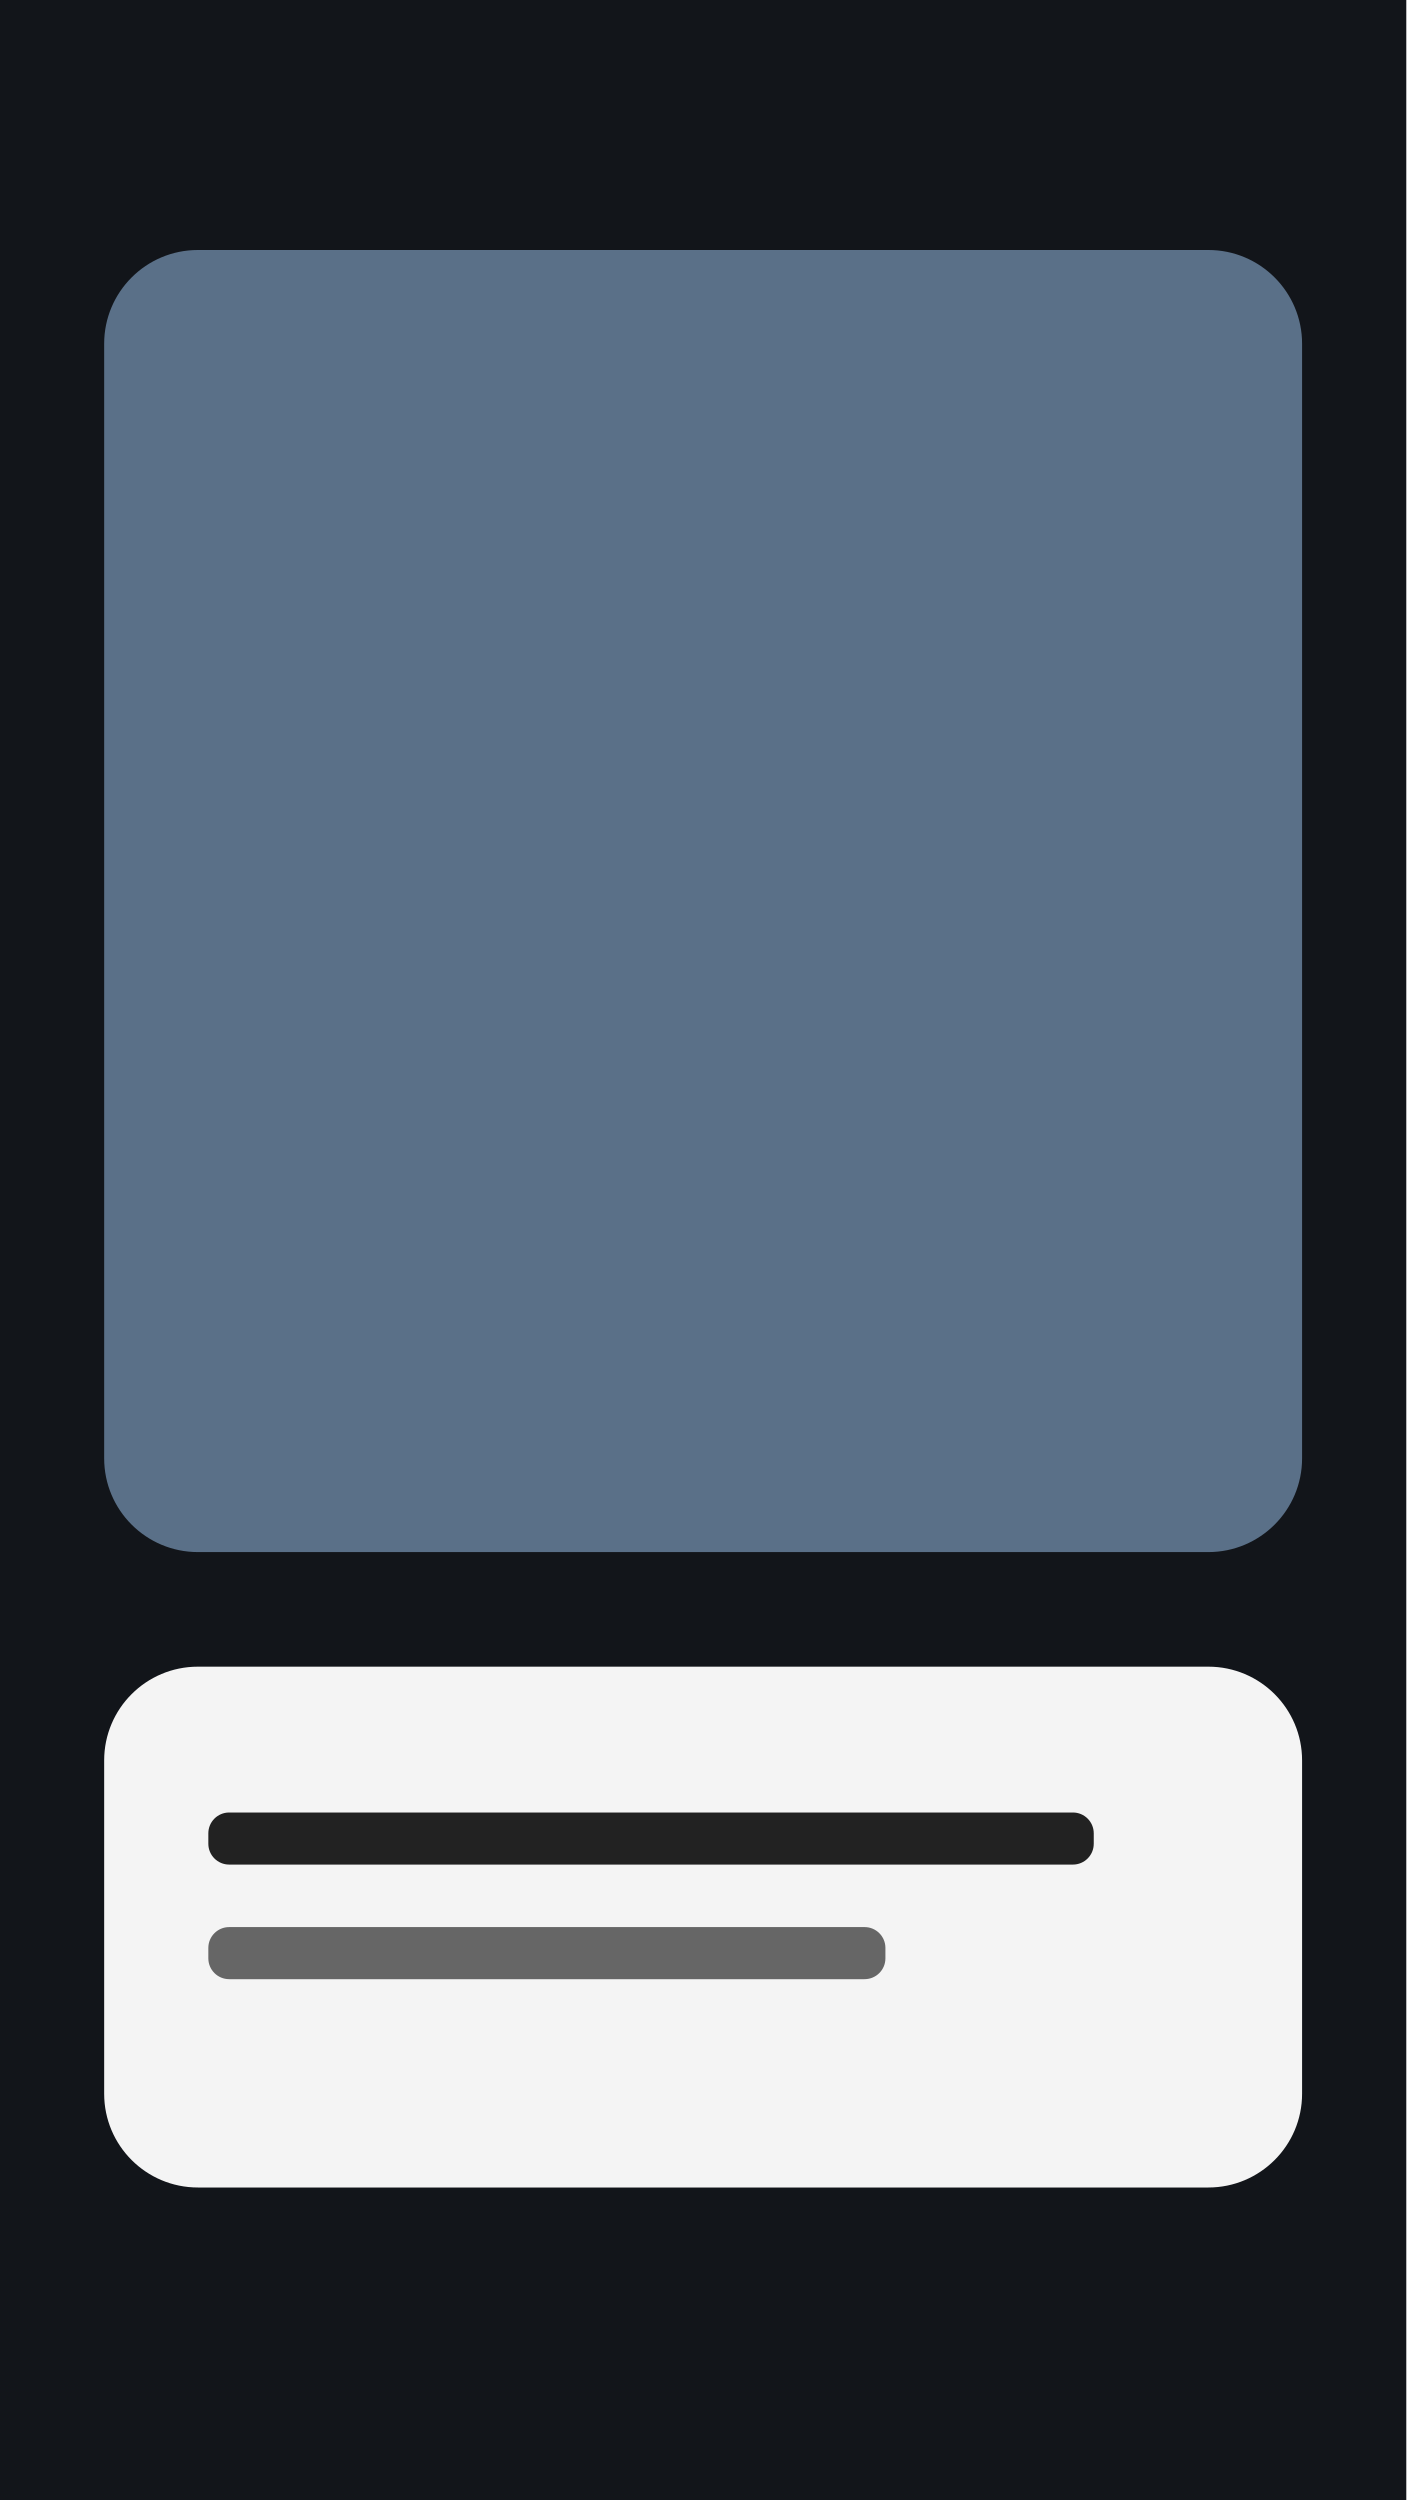
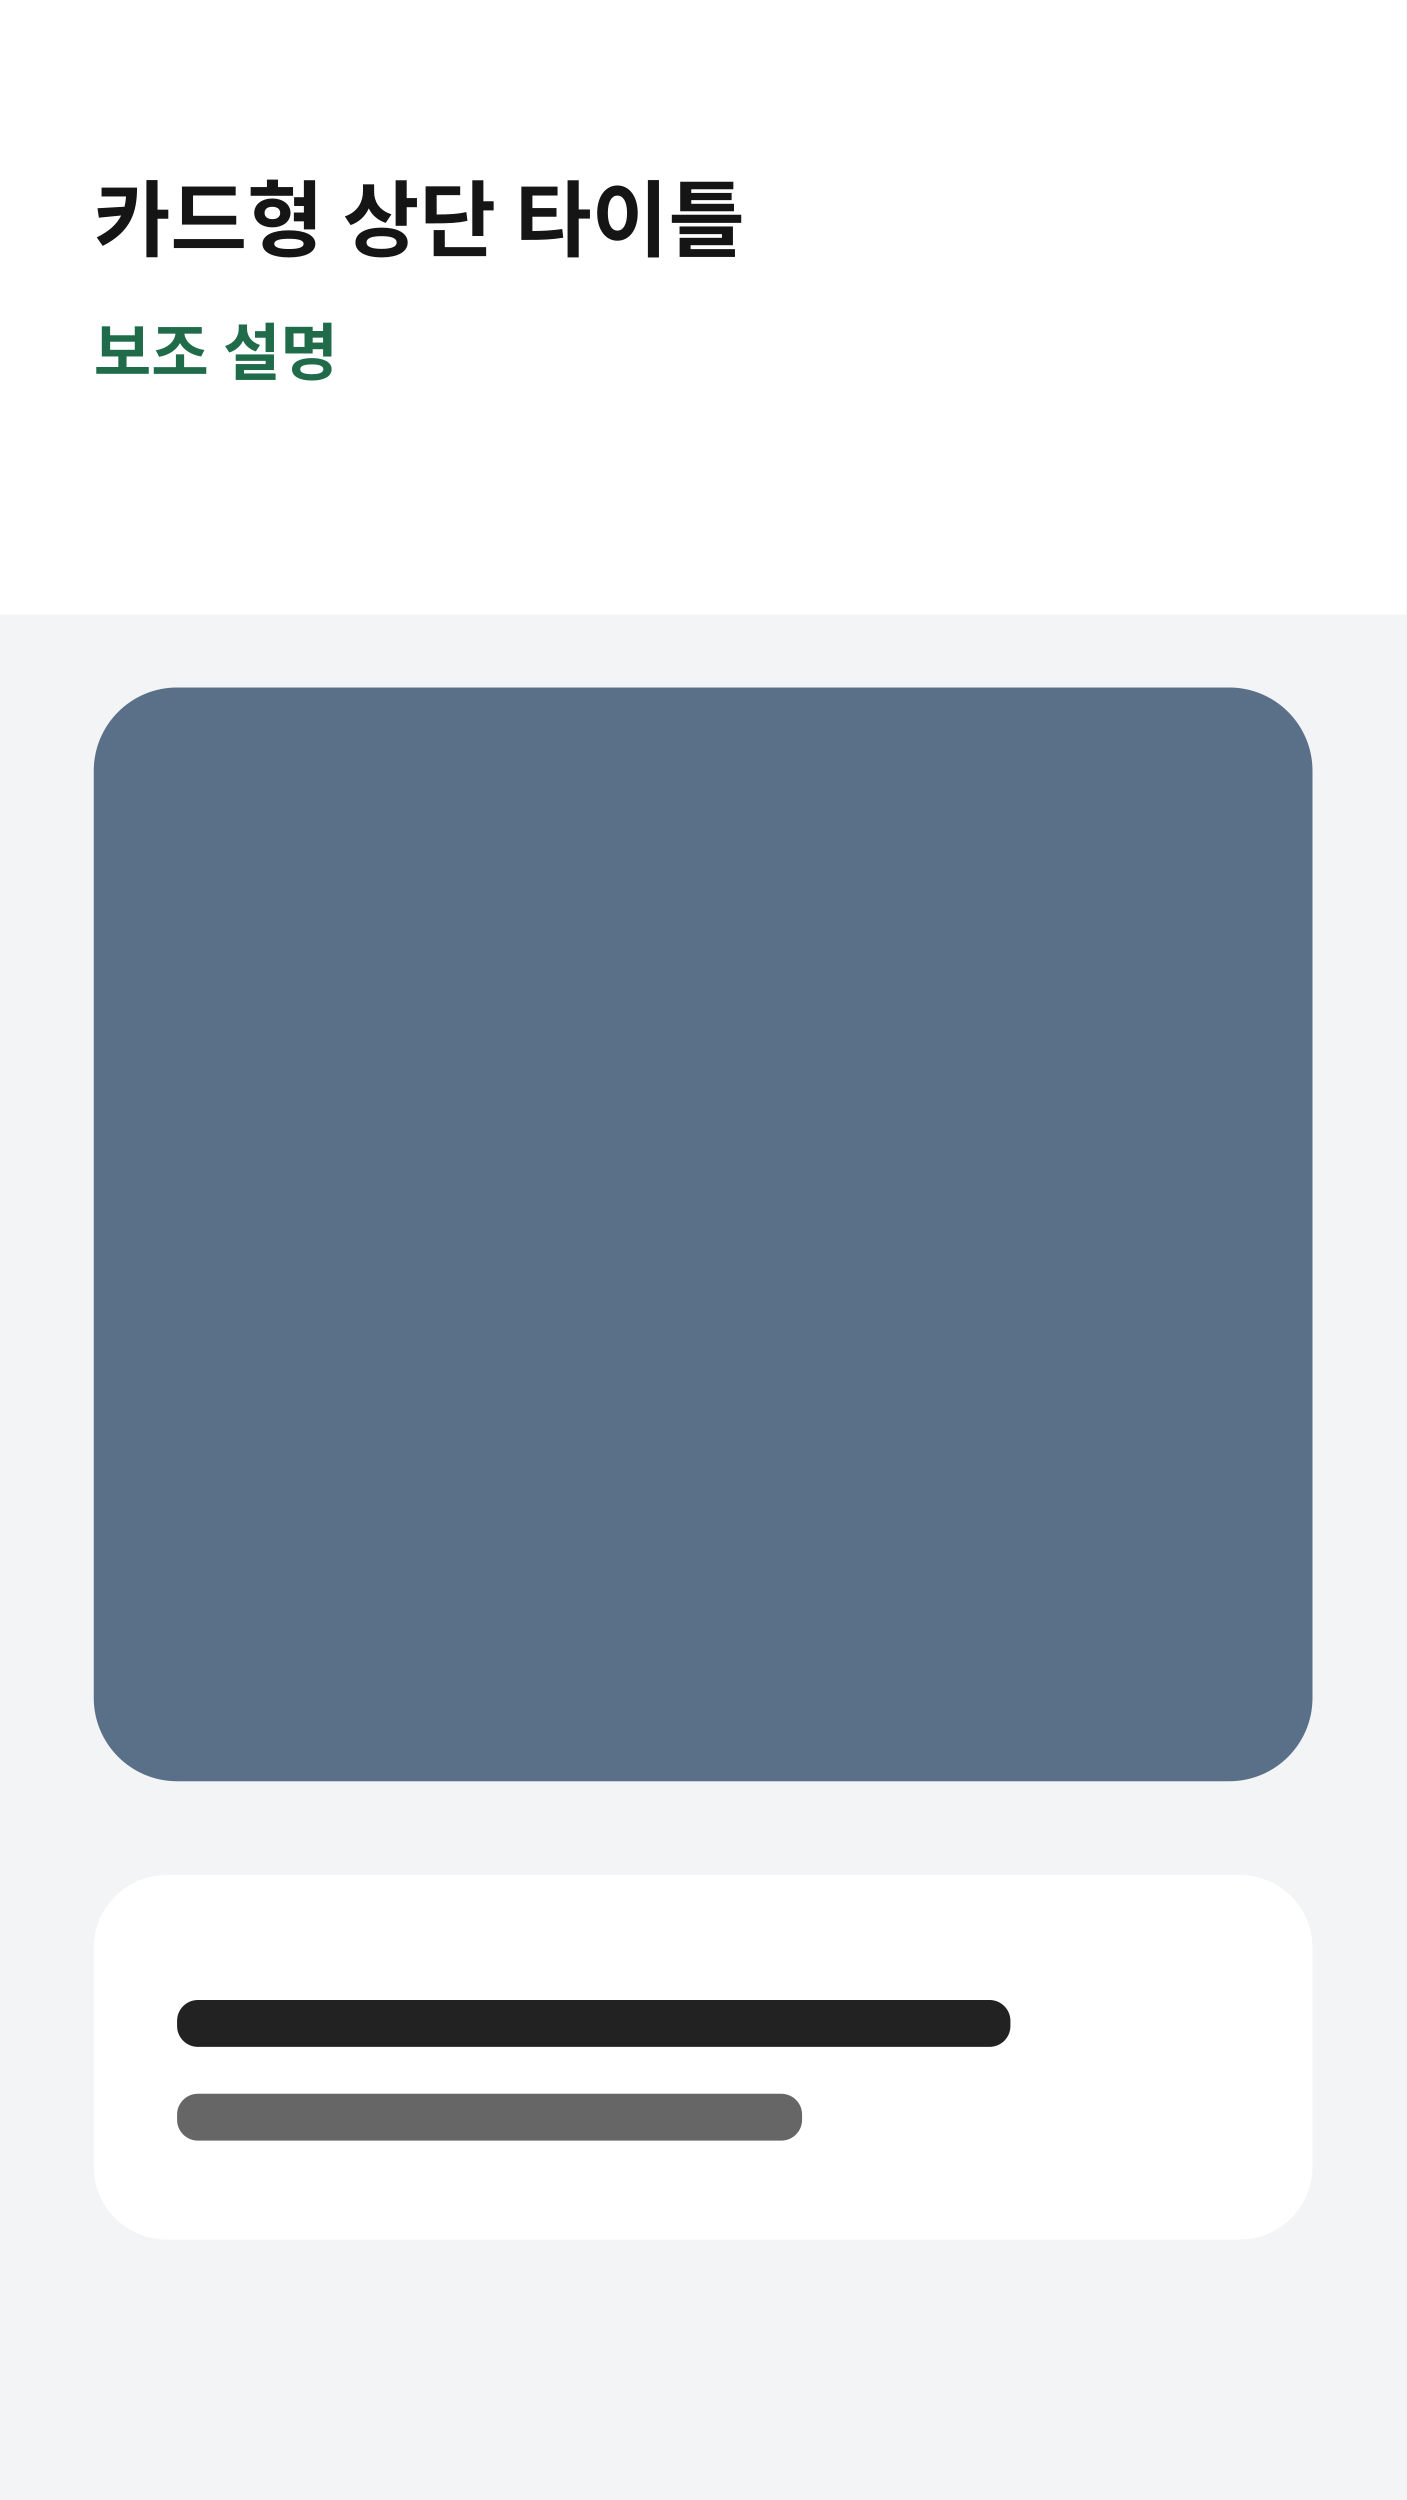
<svg xmlns="http://www.w3.org/2000/svg" width="270" height="480" viewBox="0 0 270 480">
-   <rect width="270" height="480" fill="#12151a" />
-   <rect x="20" y="48" width="230" height="250" rx="18" fill="#5a7088" />
-   <rect x="20" y="320" width="230" height="100" rx="18" fill="#f4f4f4" />
-   <rect x="40" y="348" width="170" height="10" rx="4" fill="#222" />
-   <rect x="40" y="370" width="130" height="10" rx="4" fill="#666" />
+   <rect width="270" height="480" fill="#f3f4f6" />
+   <rect width="270" height="118" fill="#ffffff" />
+   <text x="18" y="48" fill="#151515" font-family="Arial,sans-serif" font-size="16" font-weight="800">카드형 상단 타이틀</text>
+   <text x="18" y="72" fill="#1f6b4a" font-family="Arial,sans-serif" font-size="12" font-weight="700">보조 설명</text>
+   <rect x="18" y="132" width="234" height="210" rx="16" fill="#5a7088" />
+   <rect x="18" y="360" width="234" height="70" rx="14" fill="#ffffff" />
+   <rect x="34" y="384" width="160" height="9" rx="4" fill="#222" />
+   <rect x="34" y="402" width="120" height="9" rx="4" fill="#666" />
</svg>
